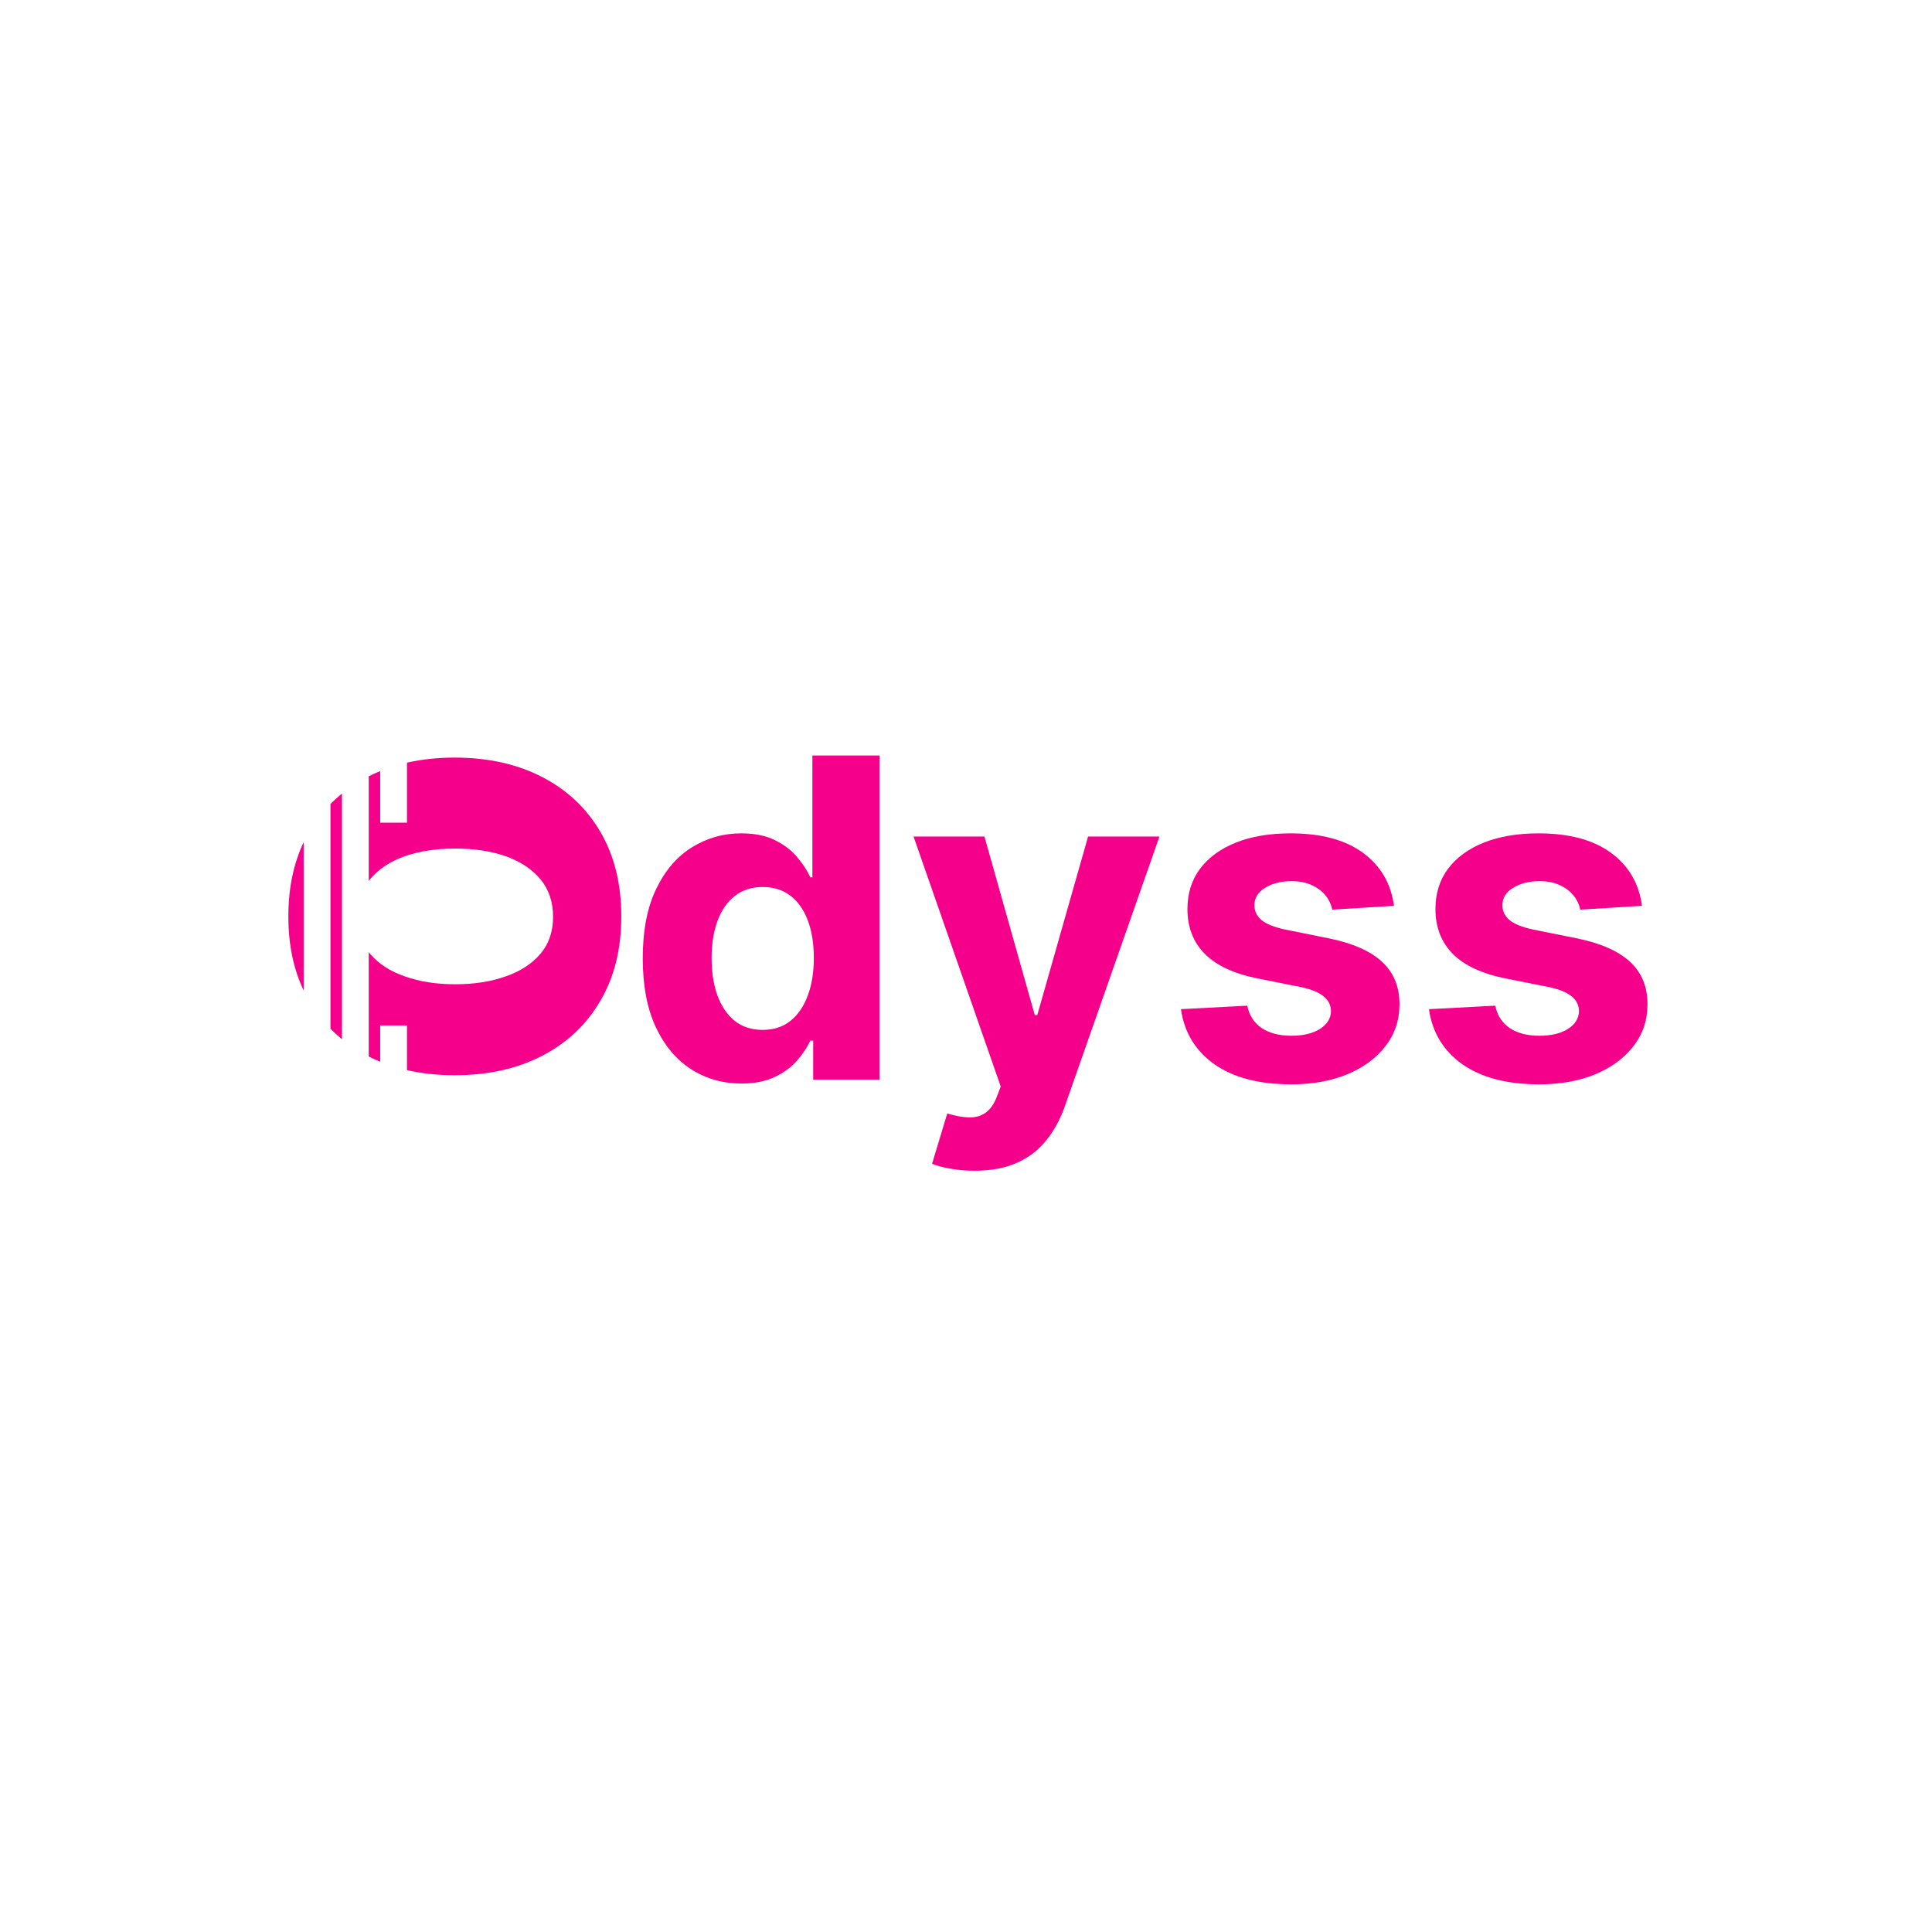
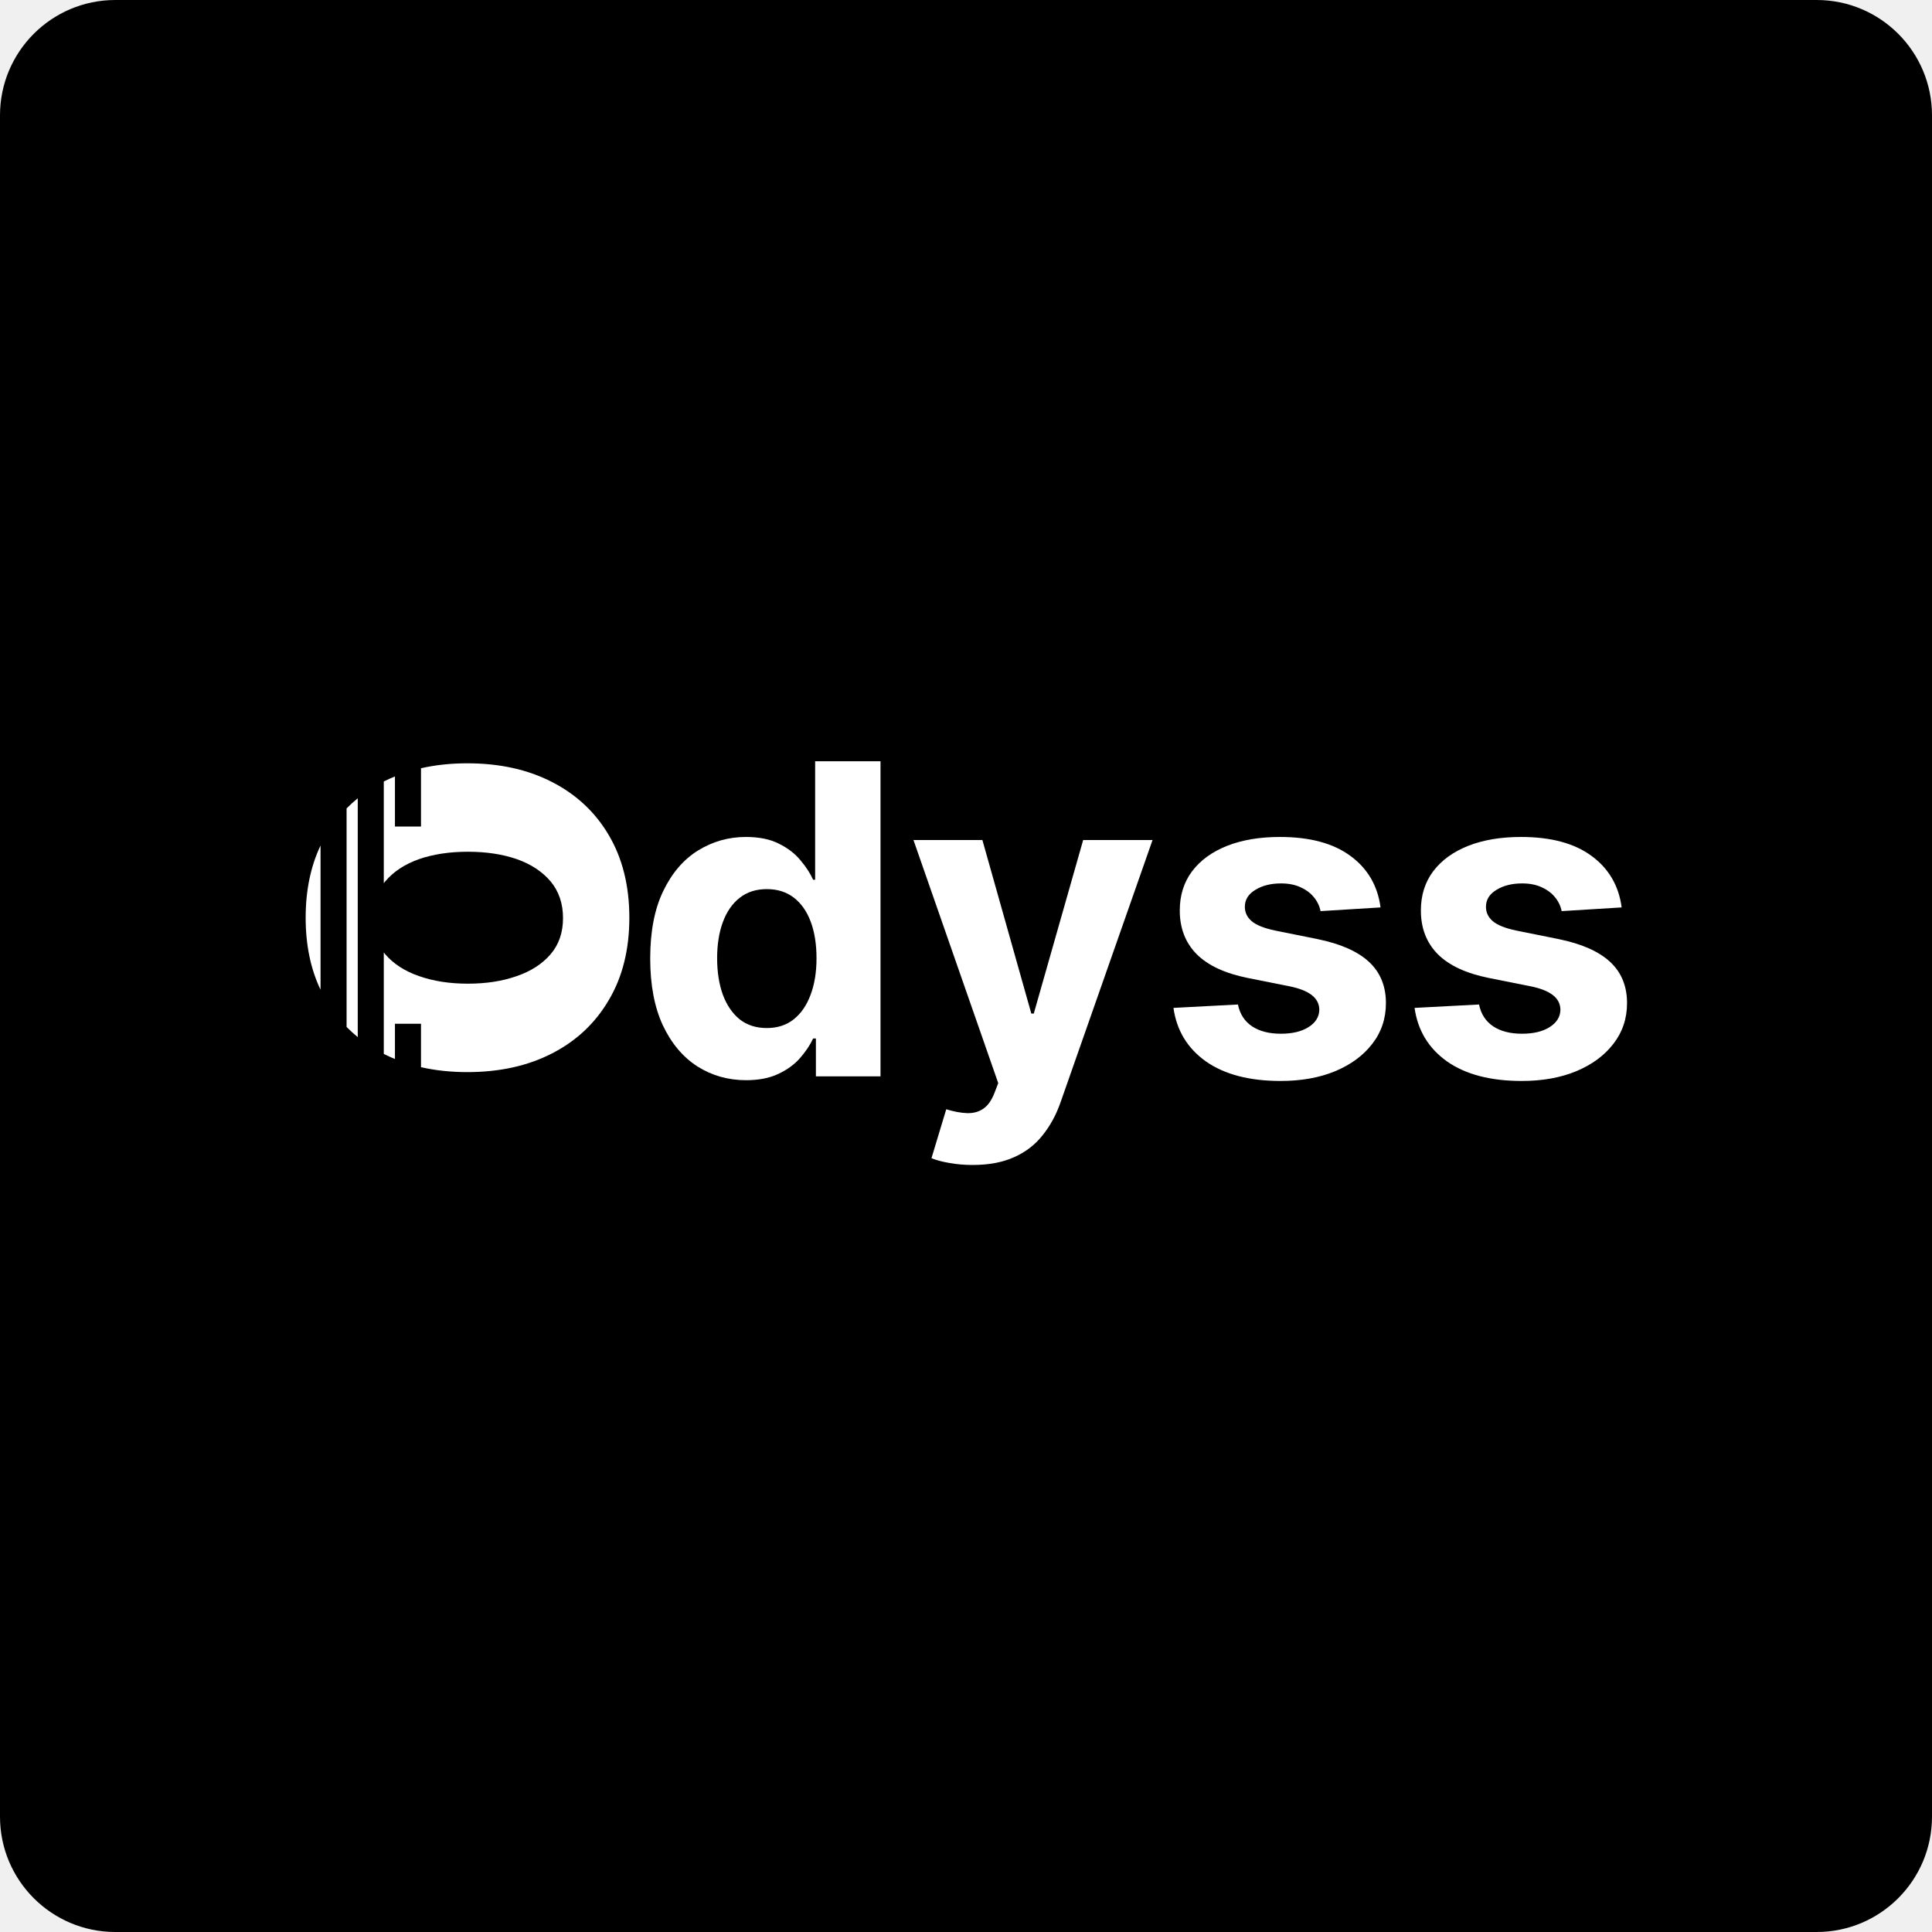
<svg xmlns="http://www.w3.org/2000/svg" width="335" height="335" viewBox="0 0 335 335" fill="none">
-   <rect width="335" height="335" fill="white" />
-   <path d="M284.708 157.067L274.006 157.726C273.823 156.811 273.43 155.988 272.826 155.256C272.223 154.506 271.427 153.912 270.439 153.472C269.47 153.015 268.308 152.787 266.955 152.787C265.144 152.787 263.616 153.171 262.372 153.939C261.128 154.689 260.506 155.695 260.506 156.957C260.506 157.963 260.909 158.814 261.714 159.509C262.519 160.204 263.9 160.762 265.857 161.183L273.485 162.719C277.583 163.561 280.637 164.914 282.65 166.78C284.662 168.646 285.668 171.097 285.668 174.134C285.668 176.896 284.854 179.32 283.226 181.405C281.616 183.491 279.403 185.119 276.586 186.289C273.787 187.442 270.558 188.018 266.9 188.018C261.32 188.018 256.875 186.856 253.564 184.533C250.272 182.192 248.342 179.009 247.775 174.985L259.272 174.381C259.619 176.082 260.461 177.381 261.796 178.277C263.131 179.155 264.842 179.594 266.927 179.594C268.976 179.594 270.622 179.201 271.866 178.414C273.128 177.61 273.769 176.576 273.787 175.314C273.769 174.253 273.32 173.384 272.442 172.707C271.564 172.012 270.211 171.482 268.381 171.116L261.083 169.661C256.967 168.838 253.903 167.411 251.891 165.381C249.897 163.35 248.9 160.762 248.9 157.616C248.9 154.908 249.631 152.576 251.095 150.619C252.577 148.662 254.653 147.152 257.324 146.091C260.013 145.03 263.159 144.5 266.762 144.5C272.086 144.5 276.275 145.625 279.33 147.875C282.403 150.125 284.195 153.189 284.708 157.067Z" fill="#F5008B" />
-   <path d="M241.706 157.067L231.005 157.726C230.822 156.811 230.428 155.988 229.825 155.256C229.221 154.506 228.425 153.912 227.437 153.472C226.468 153.015 225.306 152.787 223.953 152.787C222.142 152.787 220.614 153.171 219.37 153.939C218.127 154.689 217.505 155.695 217.505 156.957C217.505 157.963 217.907 158.814 218.712 159.509C219.517 160.204 220.898 160.762 222.855 161.183L230.483 162.719C234.581 163.561 237.636 164.914 239.648 166.78C241.66 168.646 242.666 171.097 242.666 174.134C242.666 176.896 241.852 179.32 240.224 181.405C238.614 183.491 236.401 185.119 233.584 186.289C230.785 187.442 227.556 188.018 223.898 188.018C218.319 188.018 213.874 186.856 210.563 184.533C207.27 182.192 205.34 179.009 204.773 174.985L216.27 174.381C216.617 176.082 217.459 177.381 218.794 178.277C220.13 179.155 221.84 179.594 223.925 179.594C225.974 179.594 227.62 179.201 228.864 178.414C230.126 177.61 230.767 176.576 230.785 175.314C230.767 174.253 230.319 173.384 229.441 172.707C228.562 172.012 227.209 171.482 225.38 171.116L218.081 169.661C213.965 168.838 210.901 167.411 208.889 165.381C206.895 163.35 205.898 160.762 205.898 157.616C205.898 154.908 206.63 152.576 208.093 150.619C209.575 148.662 211.651 147.152 214.322 146.091C217.011 145.03 220.157 144.5 223.761 144.5C229.084 144.5 233.273 145.625 236.328 147.875C239.401 150.125 241.193 153.189 241.706 157.067Z" fill="#F5008B" />
-   <path d="M168.968 203C167.486 203 166.096 202.881 164.797 202.643C163.517 202.424 162.456 202.14 161.614 201.793L164.248 193.067C165.62 193.488 166.855 193.717 167.953 193.753C169.068 193.79 170.029 193.534 170.834 192.985C171.657 192.436 172.324 191.503 172.837 190.186L173.523 188.403L158.404 145.049H170.696L179.422 176H179.861L188.669 145.049H201.044L184.663 191.75C183.876 194.018 182.806 195.994 181.452 197.677C180.117 199.378 178.425 200.686 176.376 201.601C174.328 202.534 171.858 203 168.968 203Z" fill="#F5008B" />
-   <path d="M128.545 187.881C125.344 187.881 122.445 187.058 119.847 185.411C117.268 183.747 115.219 181.305 113.701 178.085C112.201 174.847 111.451 170.878 111.451 166.177C111.451 161.347 112.228 157.332 113.783 154.131C115.338 150.911 117.405 148.506 119.984 146.915C122.582 145.305 125.426 144.5 128.518 144.5C130.877 144.5 132.844 144.902 134.417 145.707C136.008 146.494 137.289 147.482 138.258 148.671C139.246 149.841 139.996 150.994 140.508 152.128H140.865V131H152.527V187.195H141.002V180.445H140.508C139.96 181.615 139.182 182.777 138.176 183.93C137.188 185.064 135.899 186.006 134.307 186.756C132.734 187.506 130.813 187.881 128.545 187.881ZM132.249 178.579C134.133 178.579 135.725 178.067 137.024 177.042C138.341 176 139.347 174.545 140.042 172.68C140.755 170.814 141.112 168.628 141.112 166.122C141.112 163.616 140.765 161.439 140.069 159.591C139.374 157.744 138.368 156.317 137.051 155.311C135.734 154.305 134.133 153.802 132.249 153.802C130.329 153.802 128.71 154.323 127.393 155.366C126.076 156.408 125.079 157.853 124.402 159.701C123.725 161.549 123.387 163.689 123.387 166.122C123.387 168.573 123.725 170.741 124.402 172.625C125.097 174.491 126.094 175.954 127.393 177.015C128.71 178.058 130.329 178.579 132.249 178.579Z" fill="#F5008B" />
-   <path d="M52.654 171.75C50.885 168.039 50 163.757 50 158.902C50 154.047 50.885 149.755 52.654 146.027L52.654 171.75Z" fill="#F5008B" />
-   <path d="M59.29 180.197C58.591 179.628 57.927 179.025 57.299 178.385L57.299 139.407C57.927 138.77 58.591 138.168 59.29 137.601L59.29 180.197Z" fill="#F5008B" />
-   <path d="M107.729 158.902C107.729 164.56 106.516 169.441 104.089 173.545C101.687 177.673 98.314 180.854 93.97 183.088C89.651 185.322 84.603 186.439 78.828 186.439C75.894 186.439 73.141 186.145 70.57 185.558L70.57 177.813L65.925 177.813L65.925 184.1C65.246 183.823 64.582 183.522 63.934 183.195L63.934 165.098C64.019 165.207 64.106 165.316 64.195 165.422C65.675 167.146 67.69 168.445 70.237 169.319C72.785 170.218 75.685 170.667 78.937 170.667C82.189 170.667 85.089 170.218 87.637 169.319C90.184 168.445 92.198 167.146 93.679 165.422C95.159 163.698 95.899 161.549 95.899 158.975C95.899 156.376 95.159 154.191 93.679 152.418C92.198 150.67 90.184 149.346 87.637 148.448C85.089 147.573 82.189 147.136 78.937 147.136C75.685 147.136 72.785 147.573 70.237 148.448C67.69 149.346 65.675 150.67 64.195 152.418C64.106 152.528 64.019 152.639 63.934 152.751L63.934 134.608C64.582 134.282 65.246 133.98 65.925 133.703L65.925 142.645L70.57 142.645L70.57 132.245C73.141 131.659 75.894 131.364 78.828 131.364C84.603 131.364 89.651 132.481 93.97 134.715C98.314 136.949 101.687 140.118 104.089 144.222C106.516 148.35 107.729 153.244 107.729 158.902Z" fill="#F5008B" />
+   <rect width="335" height="335" rx="20" fill="black" />
+   <path d="M281.187 157.343L270.783 157.983C270.605 157.094 270.223 156.293 269.636 155.582C269.049 154.853 268.275 154.275 267.315 153.848C266.373 153.403 265.243 153.181 263.927 153.181C262.167 153.181 260.682 153.555 259.472 154.302C258.263 155.031 257.658 156.009 257.658 157.236C257.658 158.214 258.049 159.041 258.832 159.717C259.614 160.393 260.957 160.935 262.86 161.344L270.276 162.838C274.26 163.656 277.23 164.972 279.186 166.786C281.142 168.6 282.121 170.983 282.121 173.936C282.121 176.621 281.329 178.977 279.746 181.005C278.181 183.032 276.029 184.615 273.291 185.753C270.57 186.874 267.431 187.434 263.874 187.434C258.45 187.434 254.128 186.305 250.909 184.046C247.708 181.77 245.832 178.675 245.28 174.763L256.458 174.176C256.796 175.83 257.614 177.092 258.912 177.964C260.21 178.817 261.873 179.244 263.901 179.244C265.892 179.244 267.493 178.862 268.702 178.097C269.929 177.315 270.552 176.31 270.57 175.083C270.552 174.051 270.116 173.206 269.262 172.548C268.409 171.873 267.093 171.357 265.314 171.001L258.218 169.587C254.217 168.787 251.238 167.4 249.282 165.426C247.343 163.452 246.374 160.935 246.374 157.876C246.374 155.244 247.085 152.977 248.508 151.074C249.949 149.171 251.967 147.704 254.564 146.672C257.178 145.641 260.237 145.125 263.74 145.125C268.916 145.125 272.988 146.219 275.958 148.406C278.946 150.594 280.689 153.572 281.187 157.343Z" fill="white" />
+   <path d="M239.38 157.343L228.976 157.983C228.798 157.094 228.416 156.293 227.829 155.582C227.242 154.853 226.468 154.275 225.508 153.848C224.565 153.403 223.436 153.181 222.12 153.181C220.359 153.181 218.874 153.555 217.665 154.302C216.456 155.031 215.851 156.009 215.851 157.236C215.851 158.214 216.242 159.041 217.025 159.717C217.807 160.393 219.15 160.935 221.053 161.344L228.469 162.838C232.453 163.656 235.423 164.972 237.379 166.786C239.335 168.6 240.313 170.983 240.313 173.936C240.313 176.621 239.522 178.977 237.939 181.005C236.374 183.032 234.222 184.615 231.484 185.753C228.763 186.874 225.624 187.434 222.067 187.434C216.642 187.434 212.321 186.305 209.102 184.046C205.901 181.77 204.024 178.675 203.473 174.763L214.651 174.176C214.989 175.83 215.807 177.092 217.105 177.964C218.403 178.817 220.066 179.244 222.093 179.244C224.085 179.244 225.686 178.862 226.895 178.097C228.122 177.315 228.745 176.31 228.763 175.083C228.745 174.051 228.309 173.206 227.455 172.548C226.602 171.873 225.286 171.357 223.507 171.001L216.411 169.587C212.41 168.787 209.431 167.4 207.475 165.426C205.536 163.452 204.567 160.935 204.567 157.876C204.567 155.244 205.278 152.977 206.701 151.074C208.142 149.171 210.16 147.704 212.757 146.672C215.371 145.641 218.43 145.125 221.933 145.125C227.109 145.125 231.181 146.219 234.151 148.406C237.139 150.594 238.882 153.572 239.38 157.343Z" fill="white" />
+   <path d="M168.662 202C167.222 202 165.87 201.884 164.607 201.653C163.362 201.44 162.331 201.164 161.513 200.826L164.074 192.343C165.408 192.752 166.608 192.974 167.675 193.01C168.76 193.046 169.694 192.797 170.476 192.263C171.276 191.73 171.925 190.823 172.423 189.542L173.09 187.808L158.392 145.659H170.343L178.826 175.75H179.253L187.816 145.659H199.847L183.921 191.063C183.156 193.268 182.116 195.189 180.8 196.825C179.502 198.479 177.857 199.75 175.865 200.639C173.873 201.546 171.472 202 168.662 202Z" fill="white" />
+   <path d="M129.362 187.301C126.25 187.301 123.431 186.5 120.906 184.9C118.398 183.281 116.406 180.907 114.93 177.777C113.472 174.629 112.743 170.77 112.743 166.199C112.743 161.504 113.499 157.601 115.01 154.488C116.522 151.358 118.531 149.02 121.039 147.472C123.564 145.907 126.33 145.125 129.335 145.125C131.63 145.125 133.541 145.516 135.071 146.299C136.618 147.063 137.863 148.024 138.806 149.18C139.766 150.318 140.495 151.438 140.993 152.541H141.34V132H152.677V186.634H141.473V180.071H140.993C140.46 181.209 139.704 182.339 138.726 183.459C137.765 184.562 136.511 185.478 134.964 186.207C133.435 186.936 131.567 187.301 129.362 187.301ZM132.963 178.257C134.795 178.257 136.343 177.759 137.605 176.763C138.886 175.75 139.864 174.336 140.54 172.522C141.233 170.708 141.58 168.583 141.58 166.146C141.58 163.71 141.242 161.593 140.566 159.797C139.891 158.001 138.912 156.614 137.632 155.635C136.351 154.657 134.795 154.168 132.963 154.168C131.096 154.168 129.522 154.675 128.242 155.689C126.961 156.703 125.992 158.108 125.334 159.904C124.676 161.7 124.347 163.781 124.347 166.146C124.347 168.529 124.676 170.637 125.334 172.468C126.01 174.282 126.979 175.705 128.242 176.737C129.522 177.75 131.096 178.257 132.963 178.257Z" fill="white" />
+   <path d="M55.58 171.618C53.861 168.01 53 163.847 53 159.127C53 154.407 53.861 150.235 55.58 146.609L55.58 171.618Z" fill="white" />
+   <path d="M62.032 179.83C61.352 179.278 60.707 178.691 60.096 178.069L60.096 140.174C60.707 139.555 61.352 138.97 62.032 138.418L62.032 179.83Z" fill="white" />
+   <path d="M109.125 159.127C109.125 164.628 107.946 169.374 105.587 173.363C103.251 177.377 99.971 180.469 95.749 182.641C91.549 184.813 86.642 185.899 81.027 185.899C78.174 185.899 75.498 185.613 72.999 185.043L72.999 177.513L68.482 177.513L68.482 183.625C67.823 183.356 67.177 183.063 66.547 182.746L66.547 165.151C66.629 165.257 66.714 165.363 66.801 165.466C68.24 167.142 70.198 168.405 72.675 169.255C75.152 170.129 77.972 170.565 81.133 170.565C84.294 170.565 87.114 170.129 89.591 169.255C92.068 168.405 94.026 167.142 95.465 165.466C96.904 163.79 97.624 161.7 97.624 159.198C97.624 156.672 96.904 154.547 95.465 152.824C94.026 151.124 92.068 149.837 89.591 148.963C87.114 148.113 84.294 147.688 81.133 147.688C77.972 147.688 75.152 148.113 72.675 148.963C70.198 149.837 68.24 151.124 66.801 152.824C66.714 152.93 66.629 153.038 66.547 153.147L66.547 135.508C67.177 135.191 67.823 134.898 68.482 134.629L68.482 143.321L72.999 143.321L72.999 133.211C75.498 132.641 78.174 132.354 81.027 132.354C86.642 132.355 91.549 133.44 95.749 135.612C99.971 137.784 103.251 140.865 105.587 144.855C107.946 148.869 109.125 153.626 109.125 159.127Z" fill="white" />
</svg>
